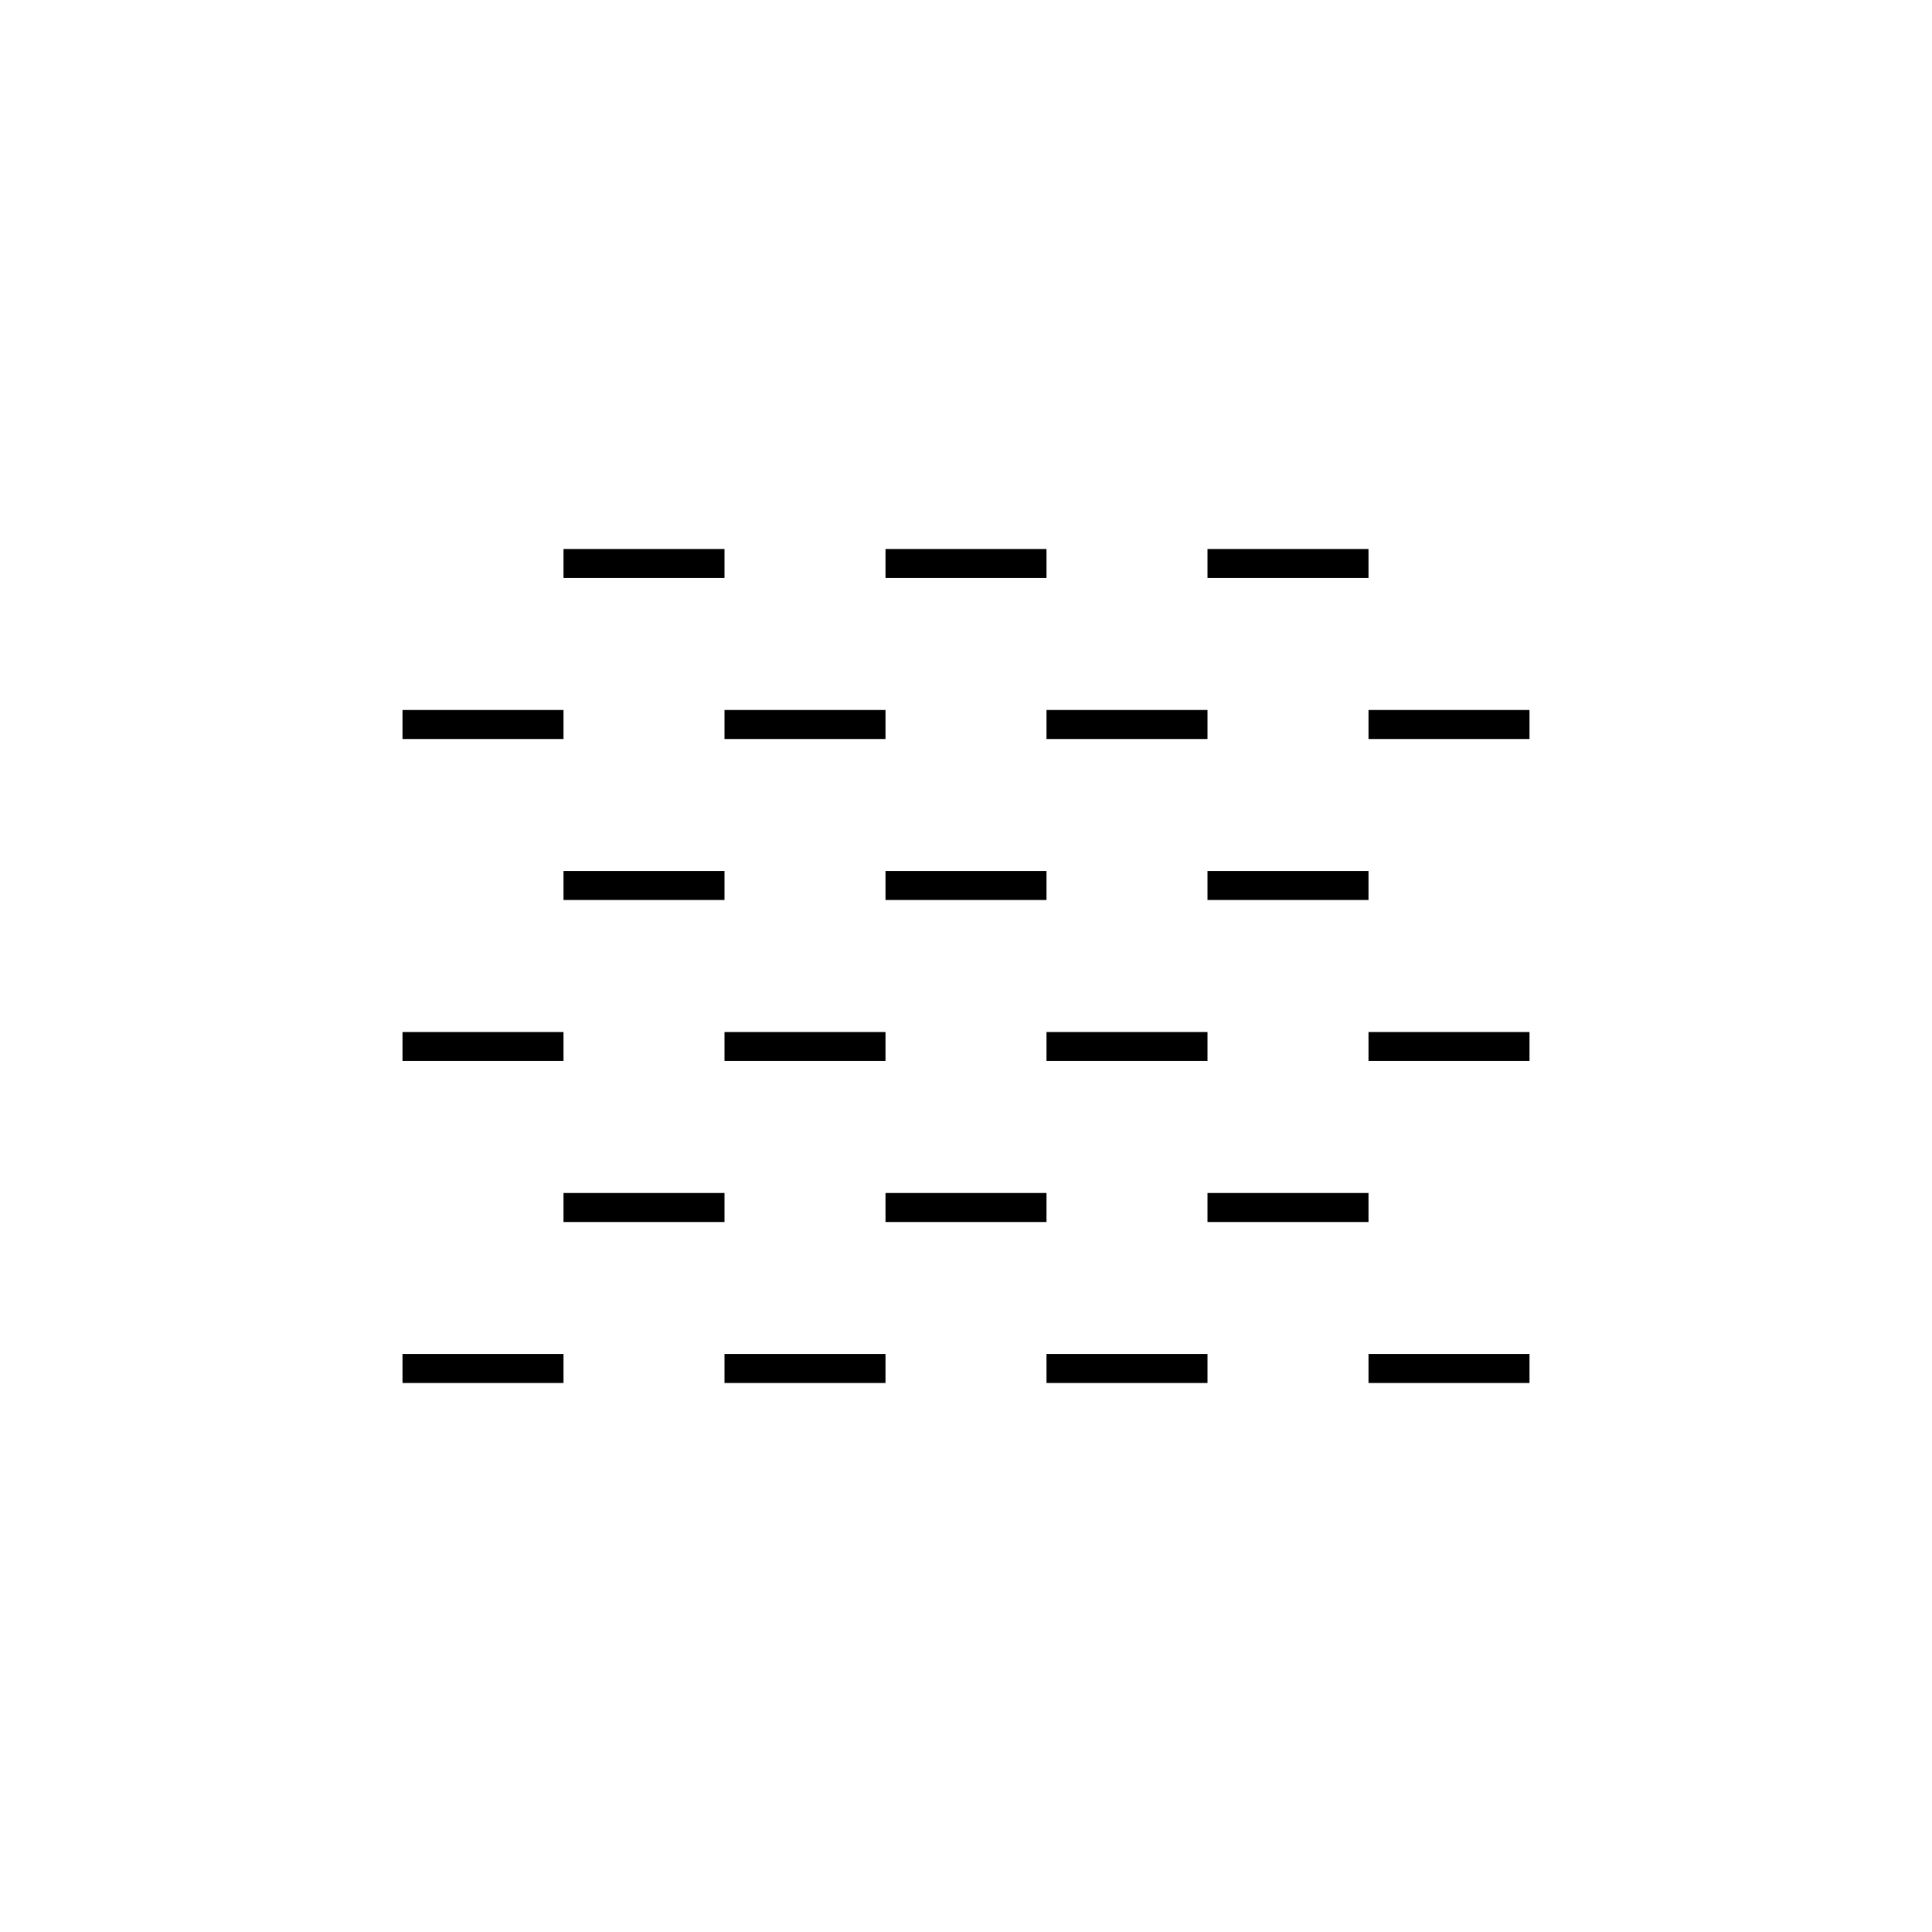
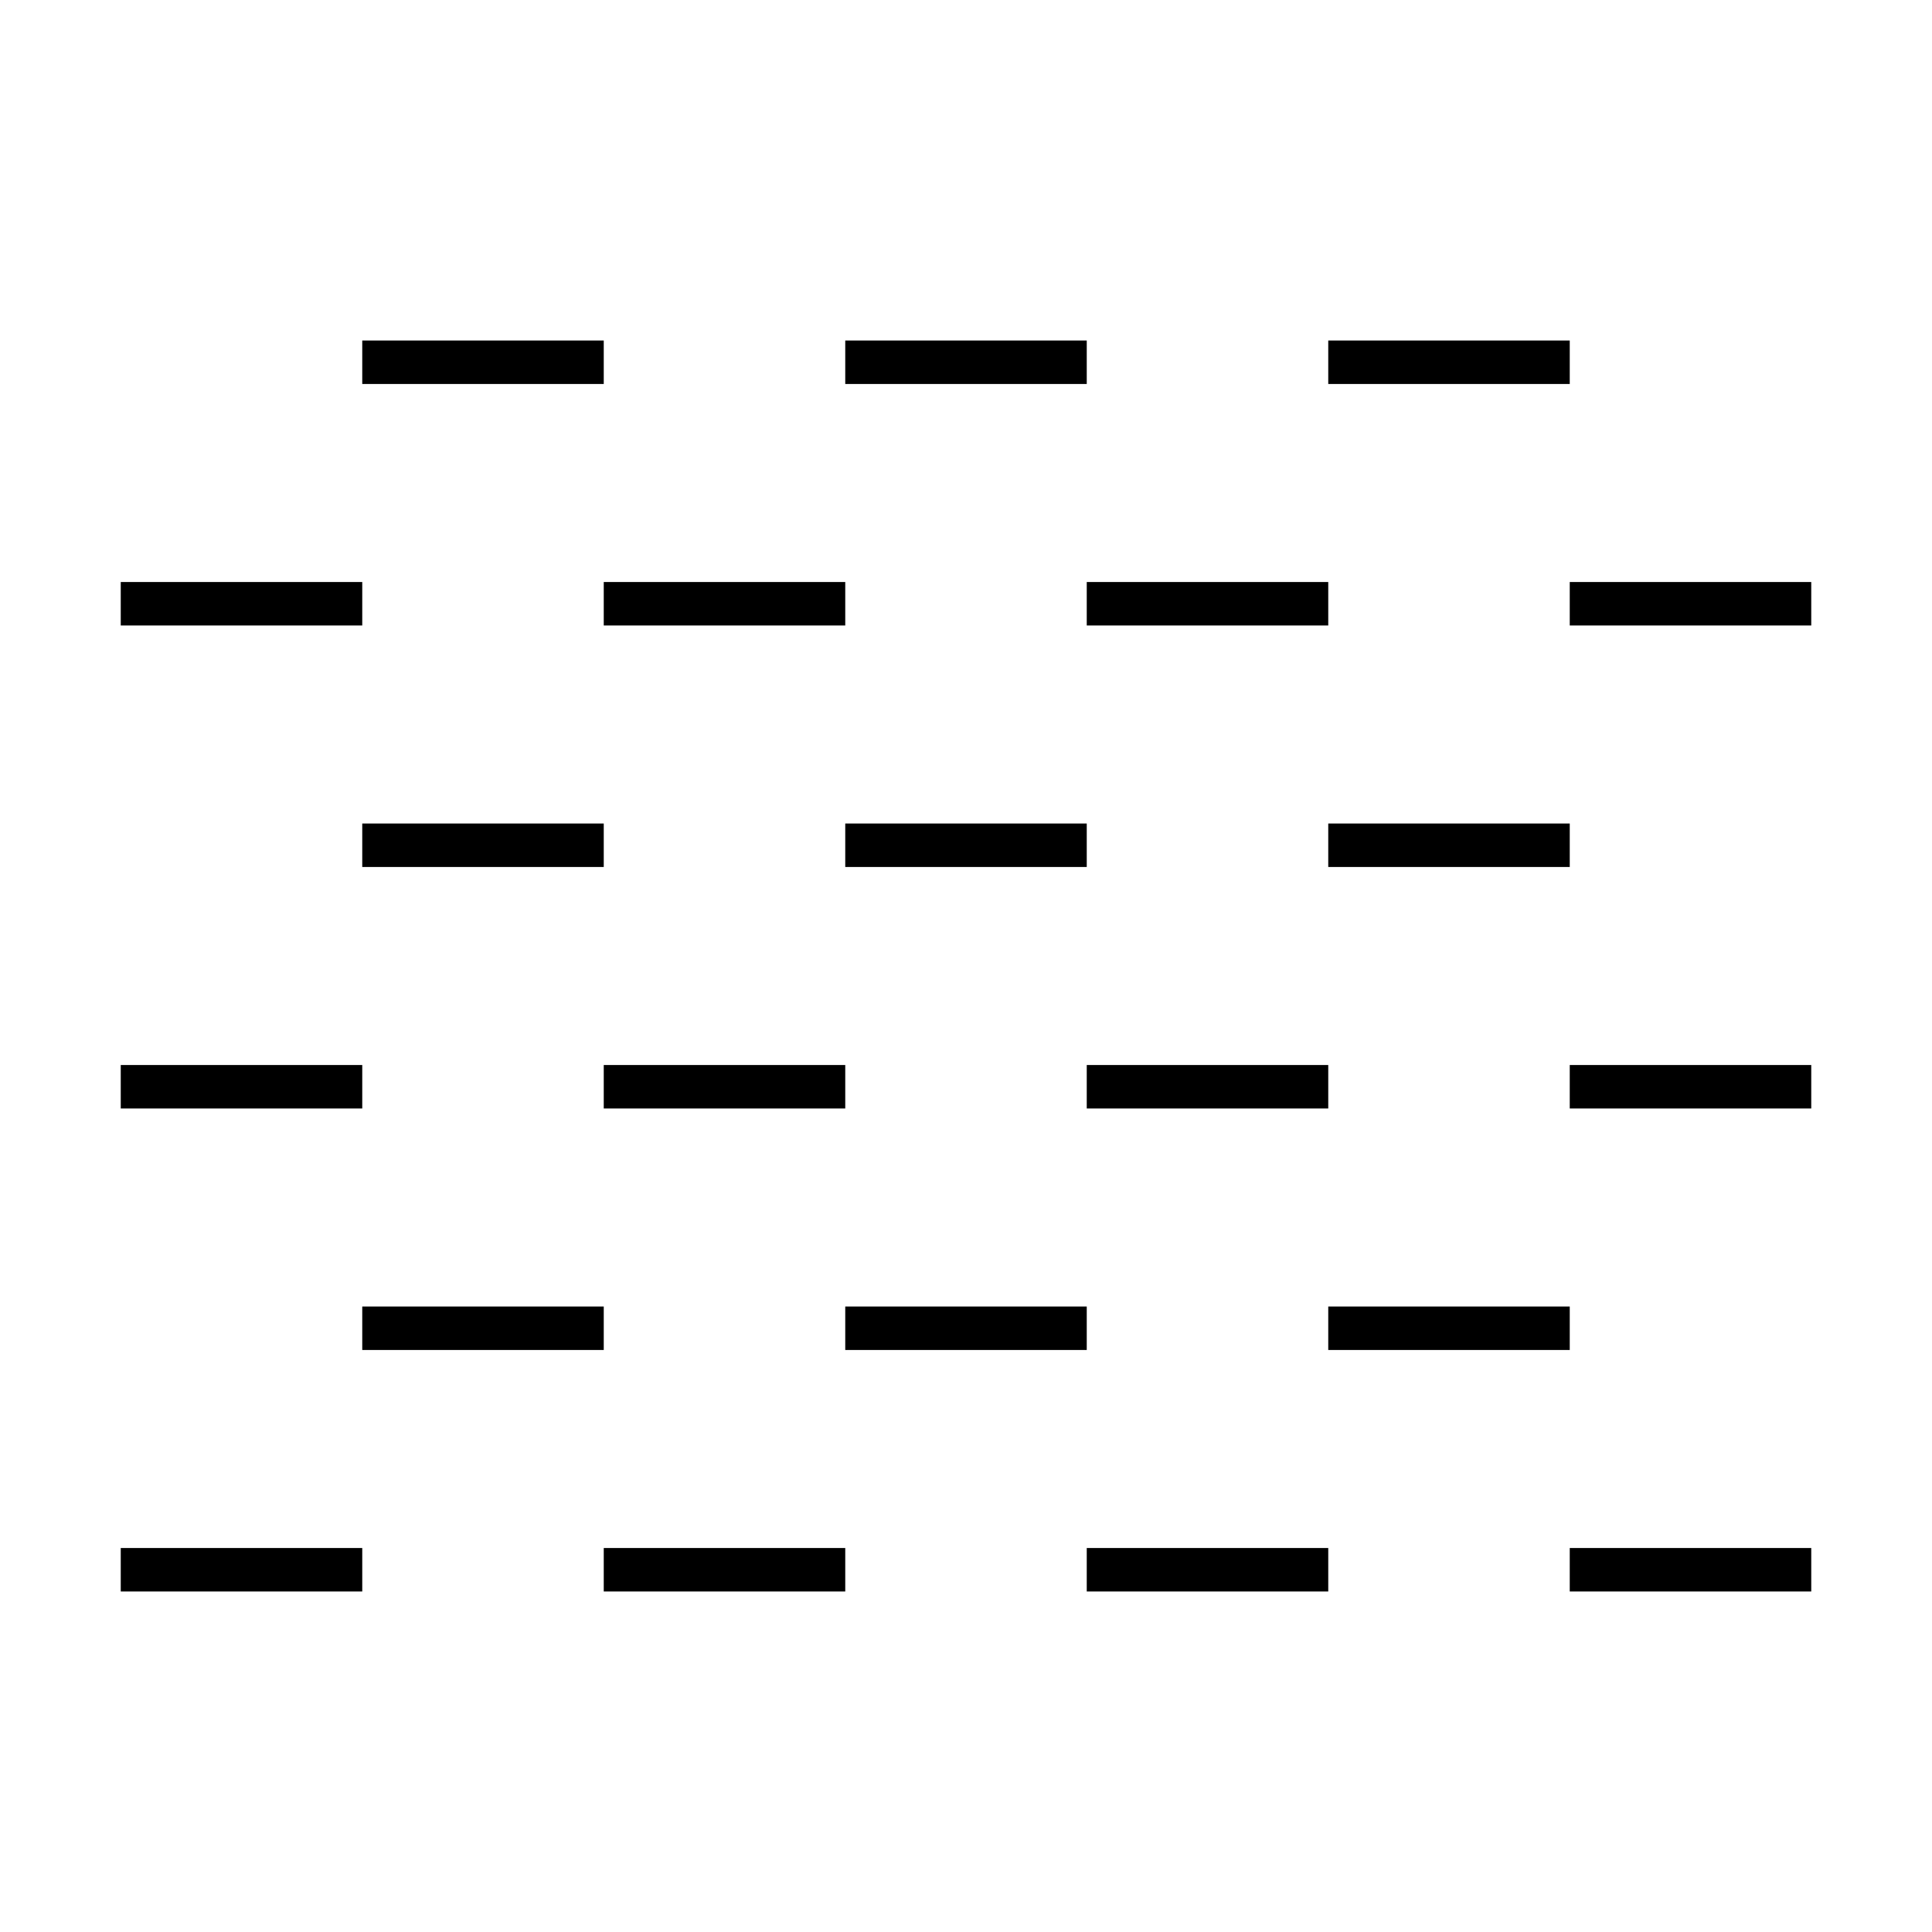
- <svg xmlns="http://www.w3.org/2000/svg" version="1.1" x="0px" y="0px" viewBox="0 0 48 48" style="enable-background:new 0 0 48 48;" xml:space="preserve">
-   <g id="fog">
-     <path id="fog_1_" style="fill:none;stroke:#000000;stroke-width:0.72;stroke-linejoin:round;stroke-miterlimit:10;" d="M10,18h4    M34,18h4 M26,18h4 M18,18h4 M14,22h4 M30,22h4 M22,22h4 M14,14h4 M30,14h4 M22,14h4 M10,26h4 M34,26h4 M26,26h4 M18,26h4 M10,34h4    M34,34h4 M26,34h4 M18,34h4 M14,30h4 M30,30h4 M22,30h4" />
-   </g>
-   <g id="Layer_1">
- </g>
+ <svg xmlns="http://www.w3.org/2000/svg" version="1.1" id="Layer_1" x="0px" y="0px" viewBox="0 0 32 32" style="enable-background:new 0 0 32 32;" xml:space="preserve">
+   <path id="fog_1_" d="M30,26.36h-4v-0.72h4V26.36z M22,26.36h-4v-0.72h4V26.36z M14,26.36h-4v-0.72h4V26.36z M6,26.36H2v-0.72h4  V26.36z M26,22.36h-4v-0.72h4V22.36z M18,22.36h-4v-0.72h4V22.36z M10,22.36H6v-0.72h4V22.36z M30,18.36h-4v-0.72h4V18.36z   M22,18.36h-4v-0.72h4V18.36z M14,18.36h-4v-0.72h4V18.36z M6,18.36H2v-0.72h4V18.36z M26,14.36h-4v-0.72h4V14.36z M18,14.36h-4  v-0.72h4V14.36z M10,14.36H6v-0.72h4V14.36z M30,10.36h-4V9.64h4V10.36z M22,10.36h-4V9.64h4V10.36z M14,10.36h-4V9.64h4V10.36z   M6,10.36H2V9.64h4V10.36z M26,6.36h-4V5.64h4V6.36z M18,6.36h-4V5.64h4V6.36z M10,6.36H6V5.64h4V6.36z" />
+   <rect id="_Transparent_Rectangle" style="fill:none;" width="32" height="32" />
</svg>
